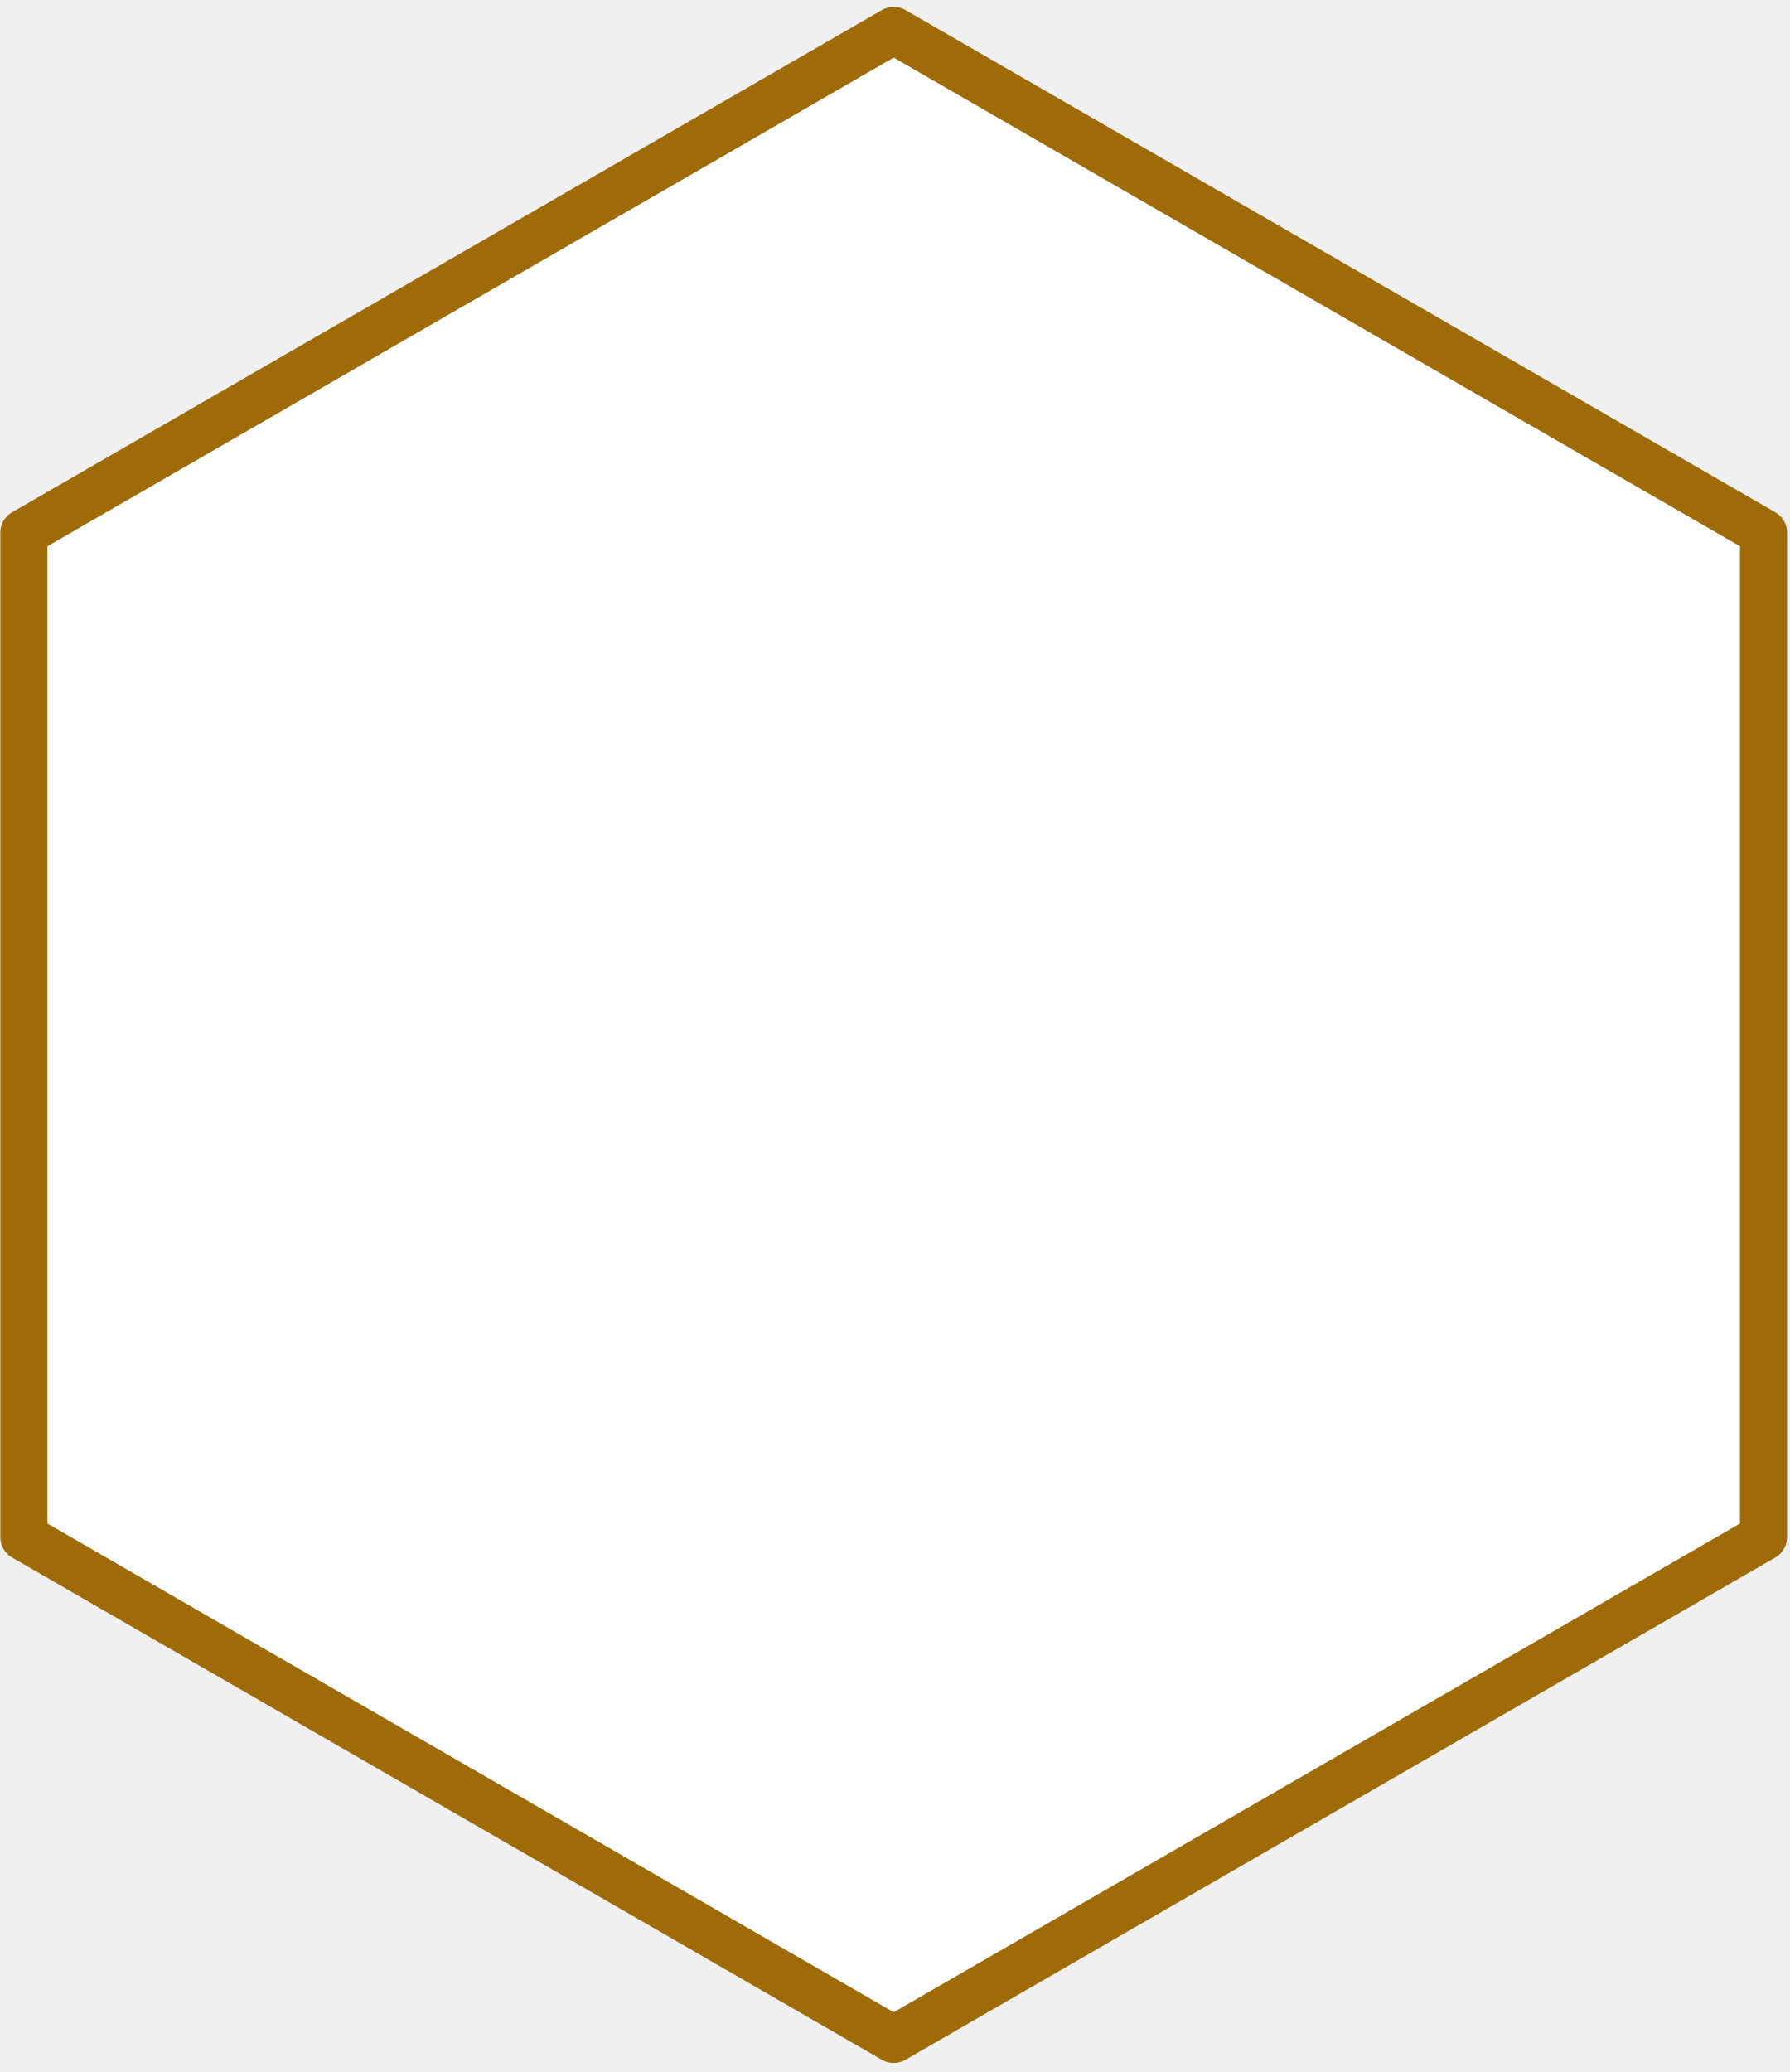
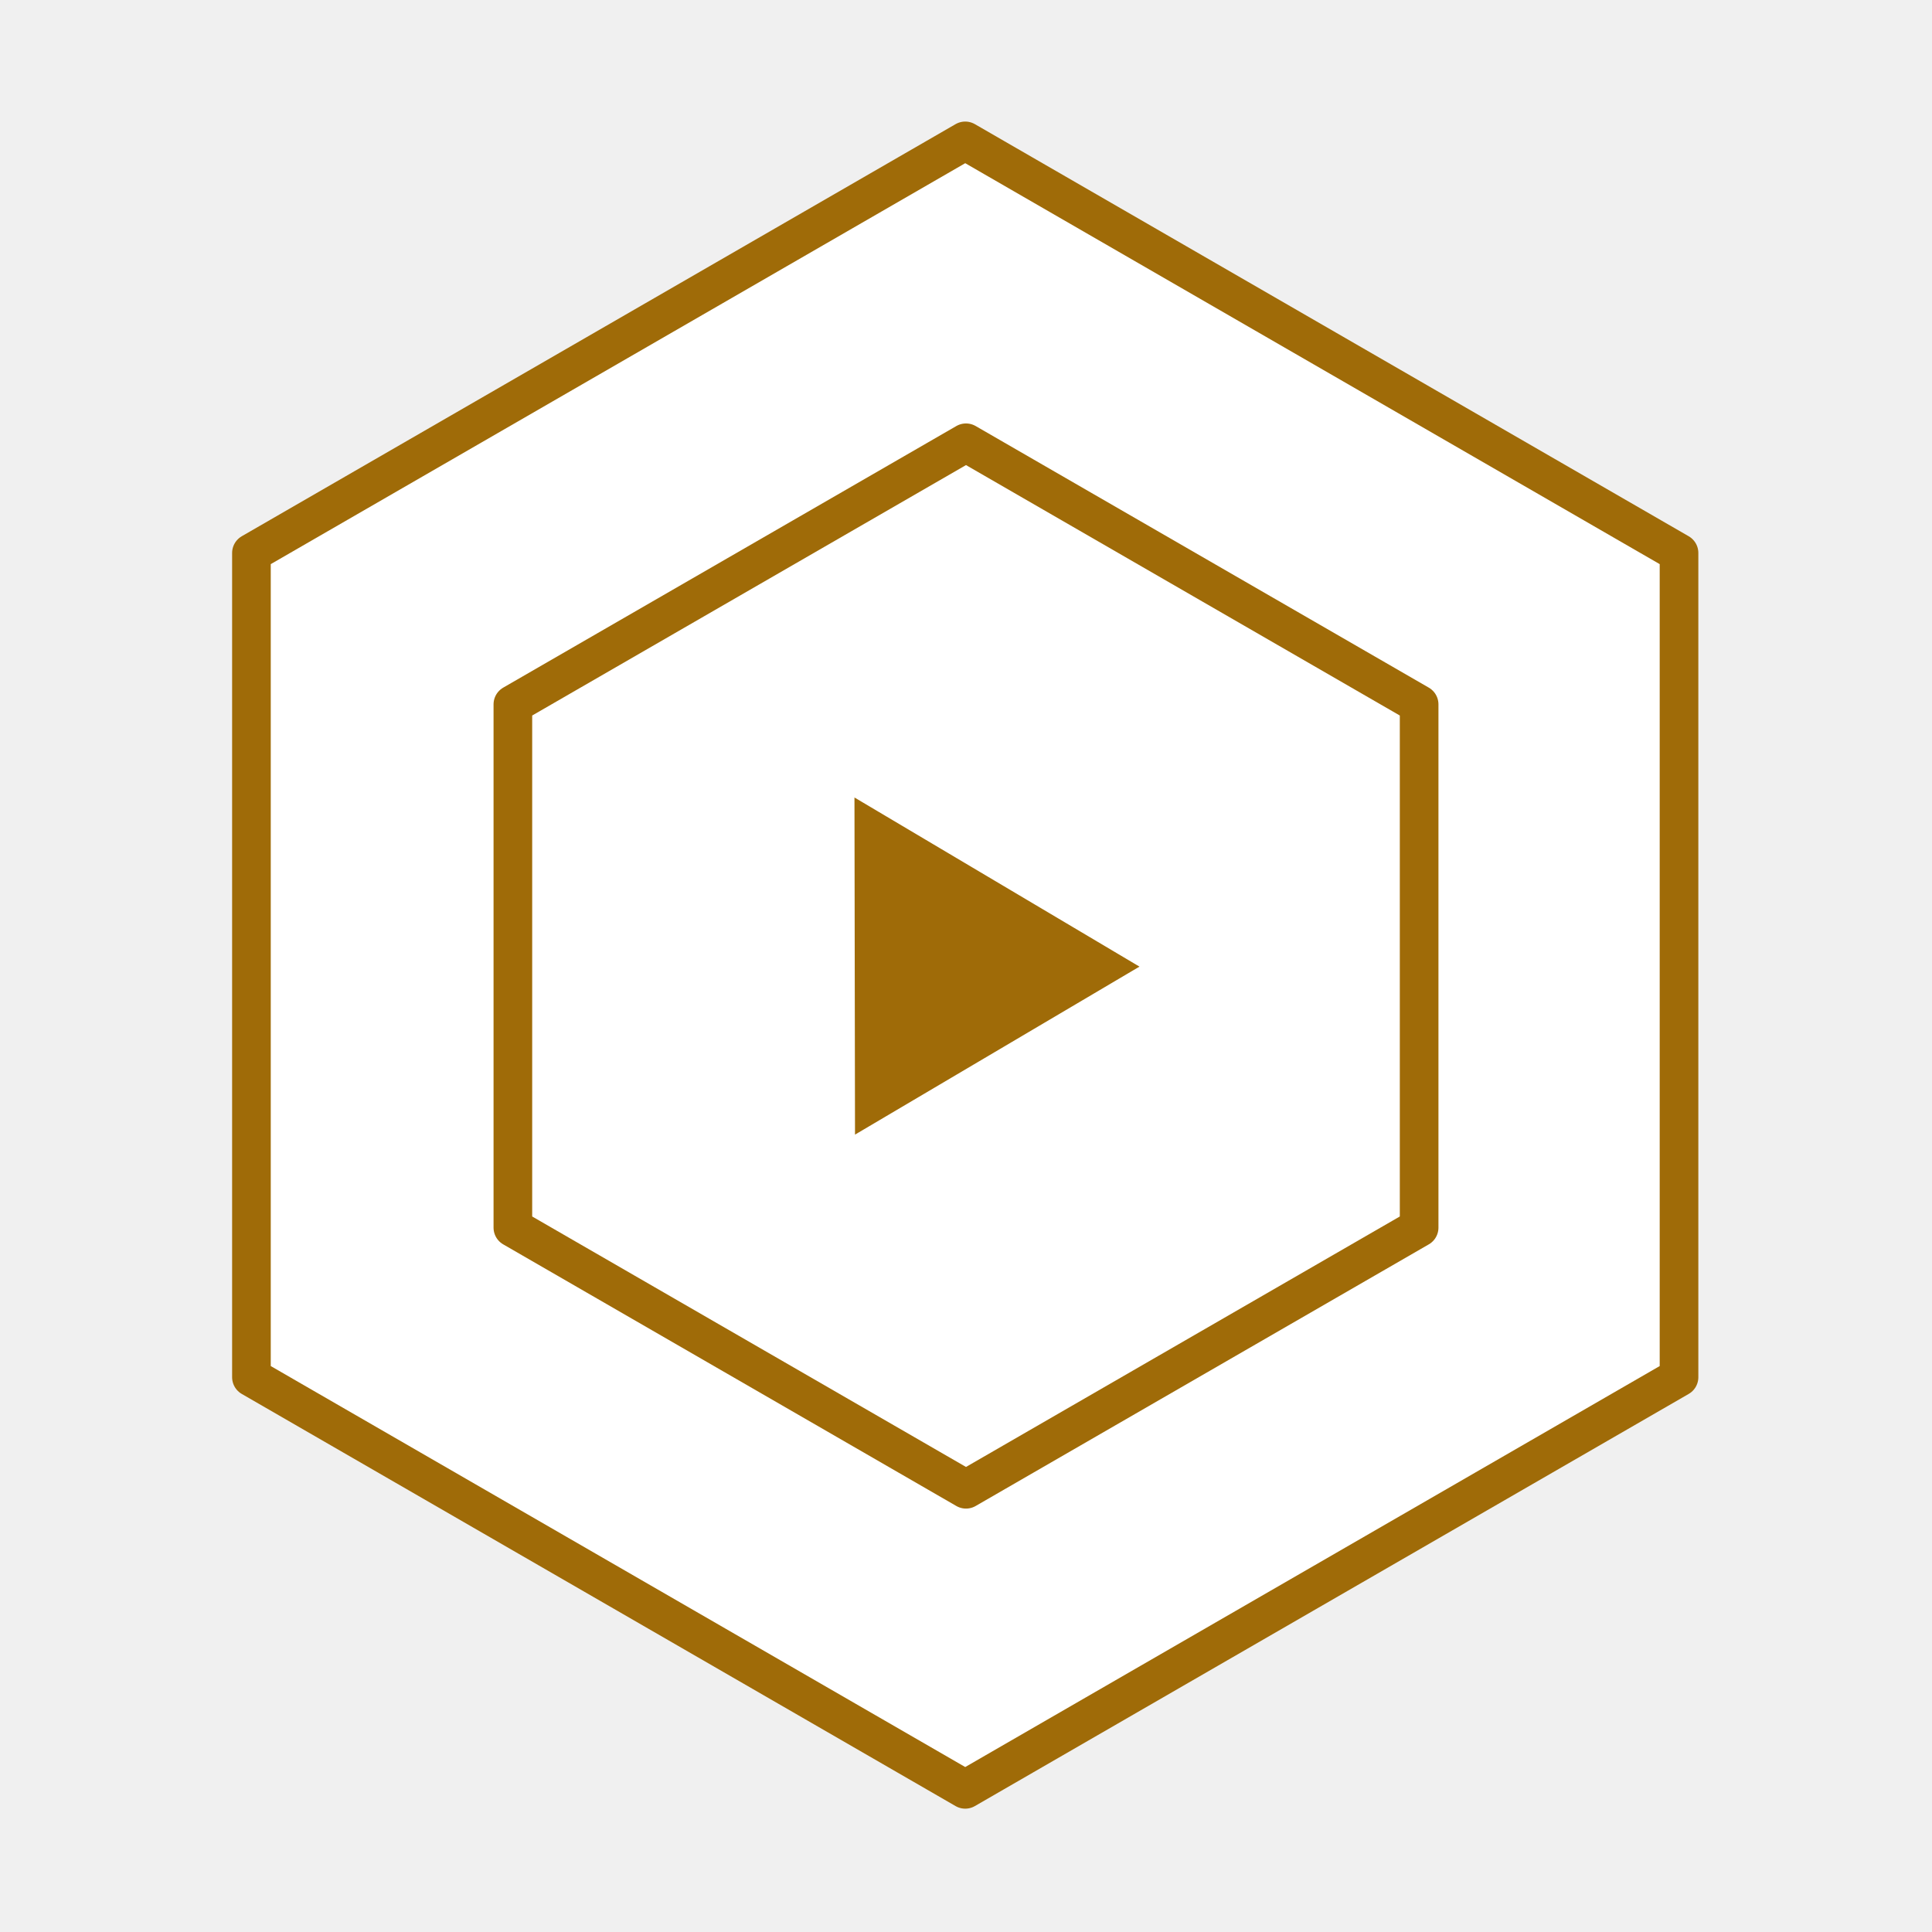
- <svg xmlns="http://www.w3.org/2000/svg" width="38" height="44" viewBox="0 0 38 44" fill="none">
-   <path d="M37.453 32.642L18.98 43.308L0.507 32.642V11.311L18.98 0.646L37.453 11.311V32.642Z" fill="white" stroke="#9F6B08" stroke-linecap="round" stroke-linejoin="round" />
+ <svg xmlns="http://www.w3.org/2000/svg" width="50" height="50" viewBox="0 0 50 50" fill="none">
+   <path d="M43.453 35.642L24.98 46.308L6.507 35.642V14.311L24.98 3.646L43.453 14.311V35.642Z" fill="white" stroke="#9F6B08" stroke-linecap="round" stroke-linejoin="round" />
+   <path d="M36.727 31.771L25 38.542L13.273 31.771V18.229L25 11.459L36.727 18.229V31.771Z" fill="white" stroke="#9F6B08" stroke-linecap="round" stroke-linejoin="round" />
+   <path d="M21.629 30.239L30.471 25.017L21.612 19.76L21.629 30.239Z" fill="#9F6B08" stroke="white" stroke-linecap="round" stroke-linejoin="round" />
</svg>
